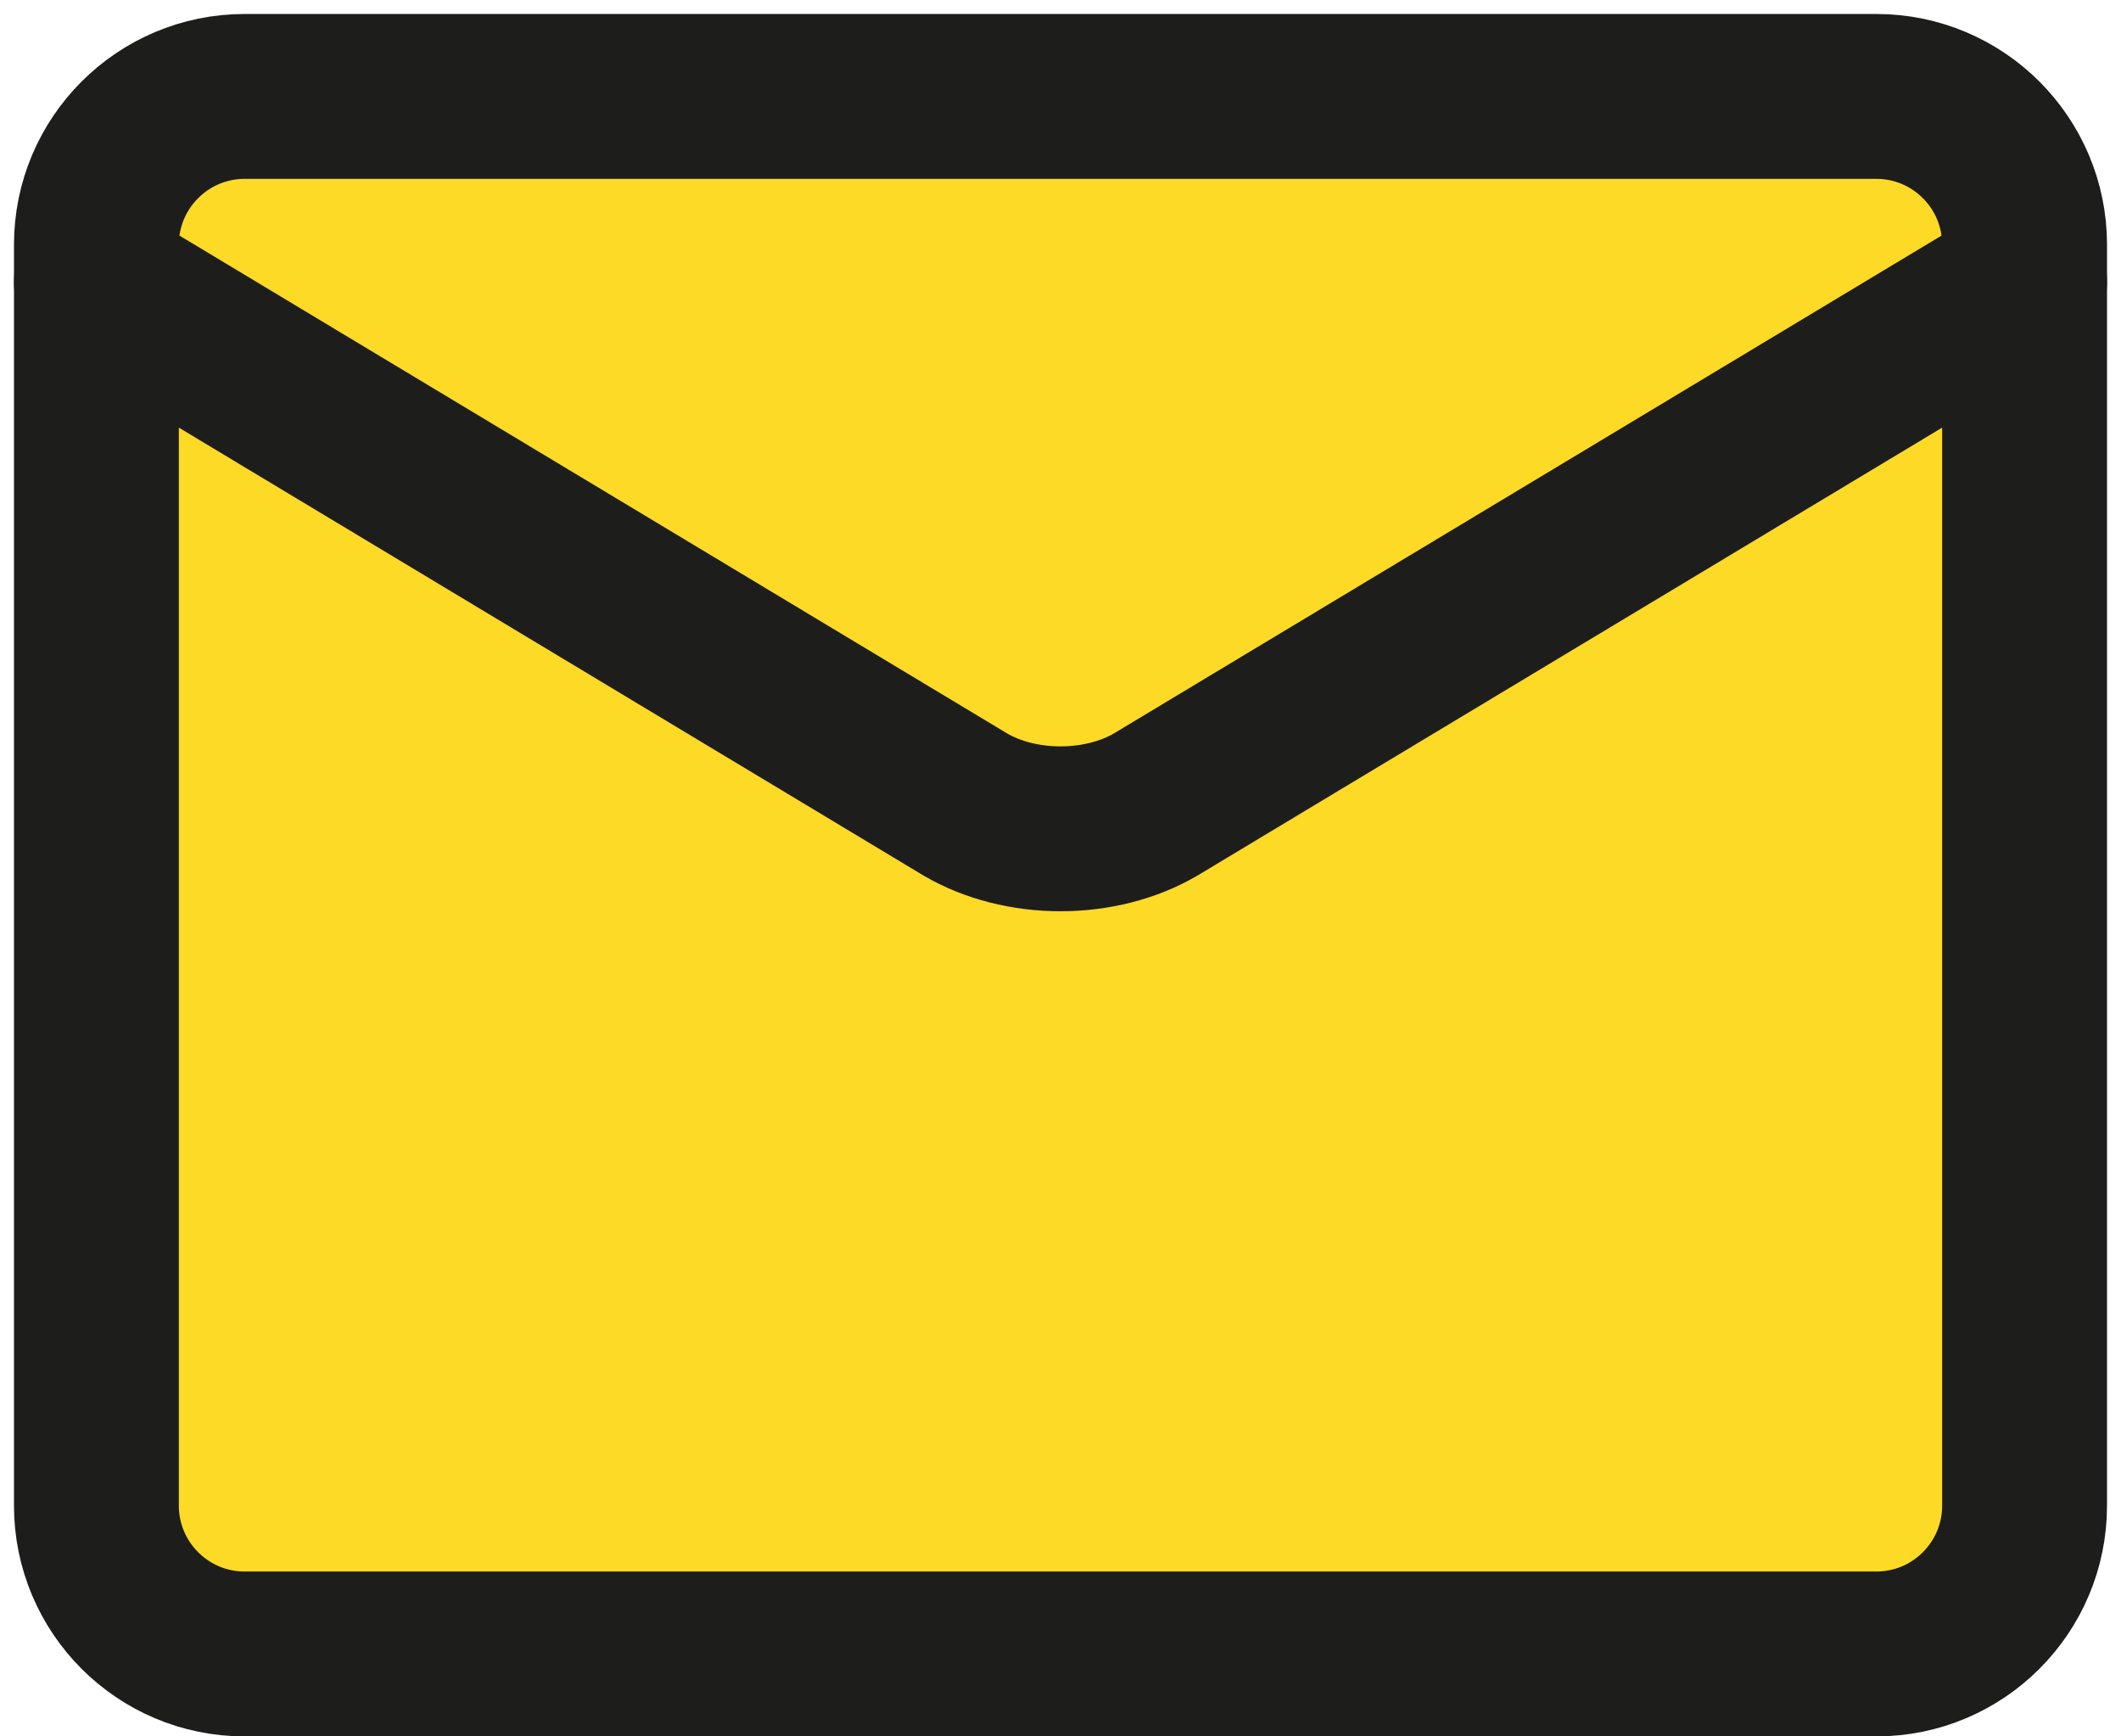
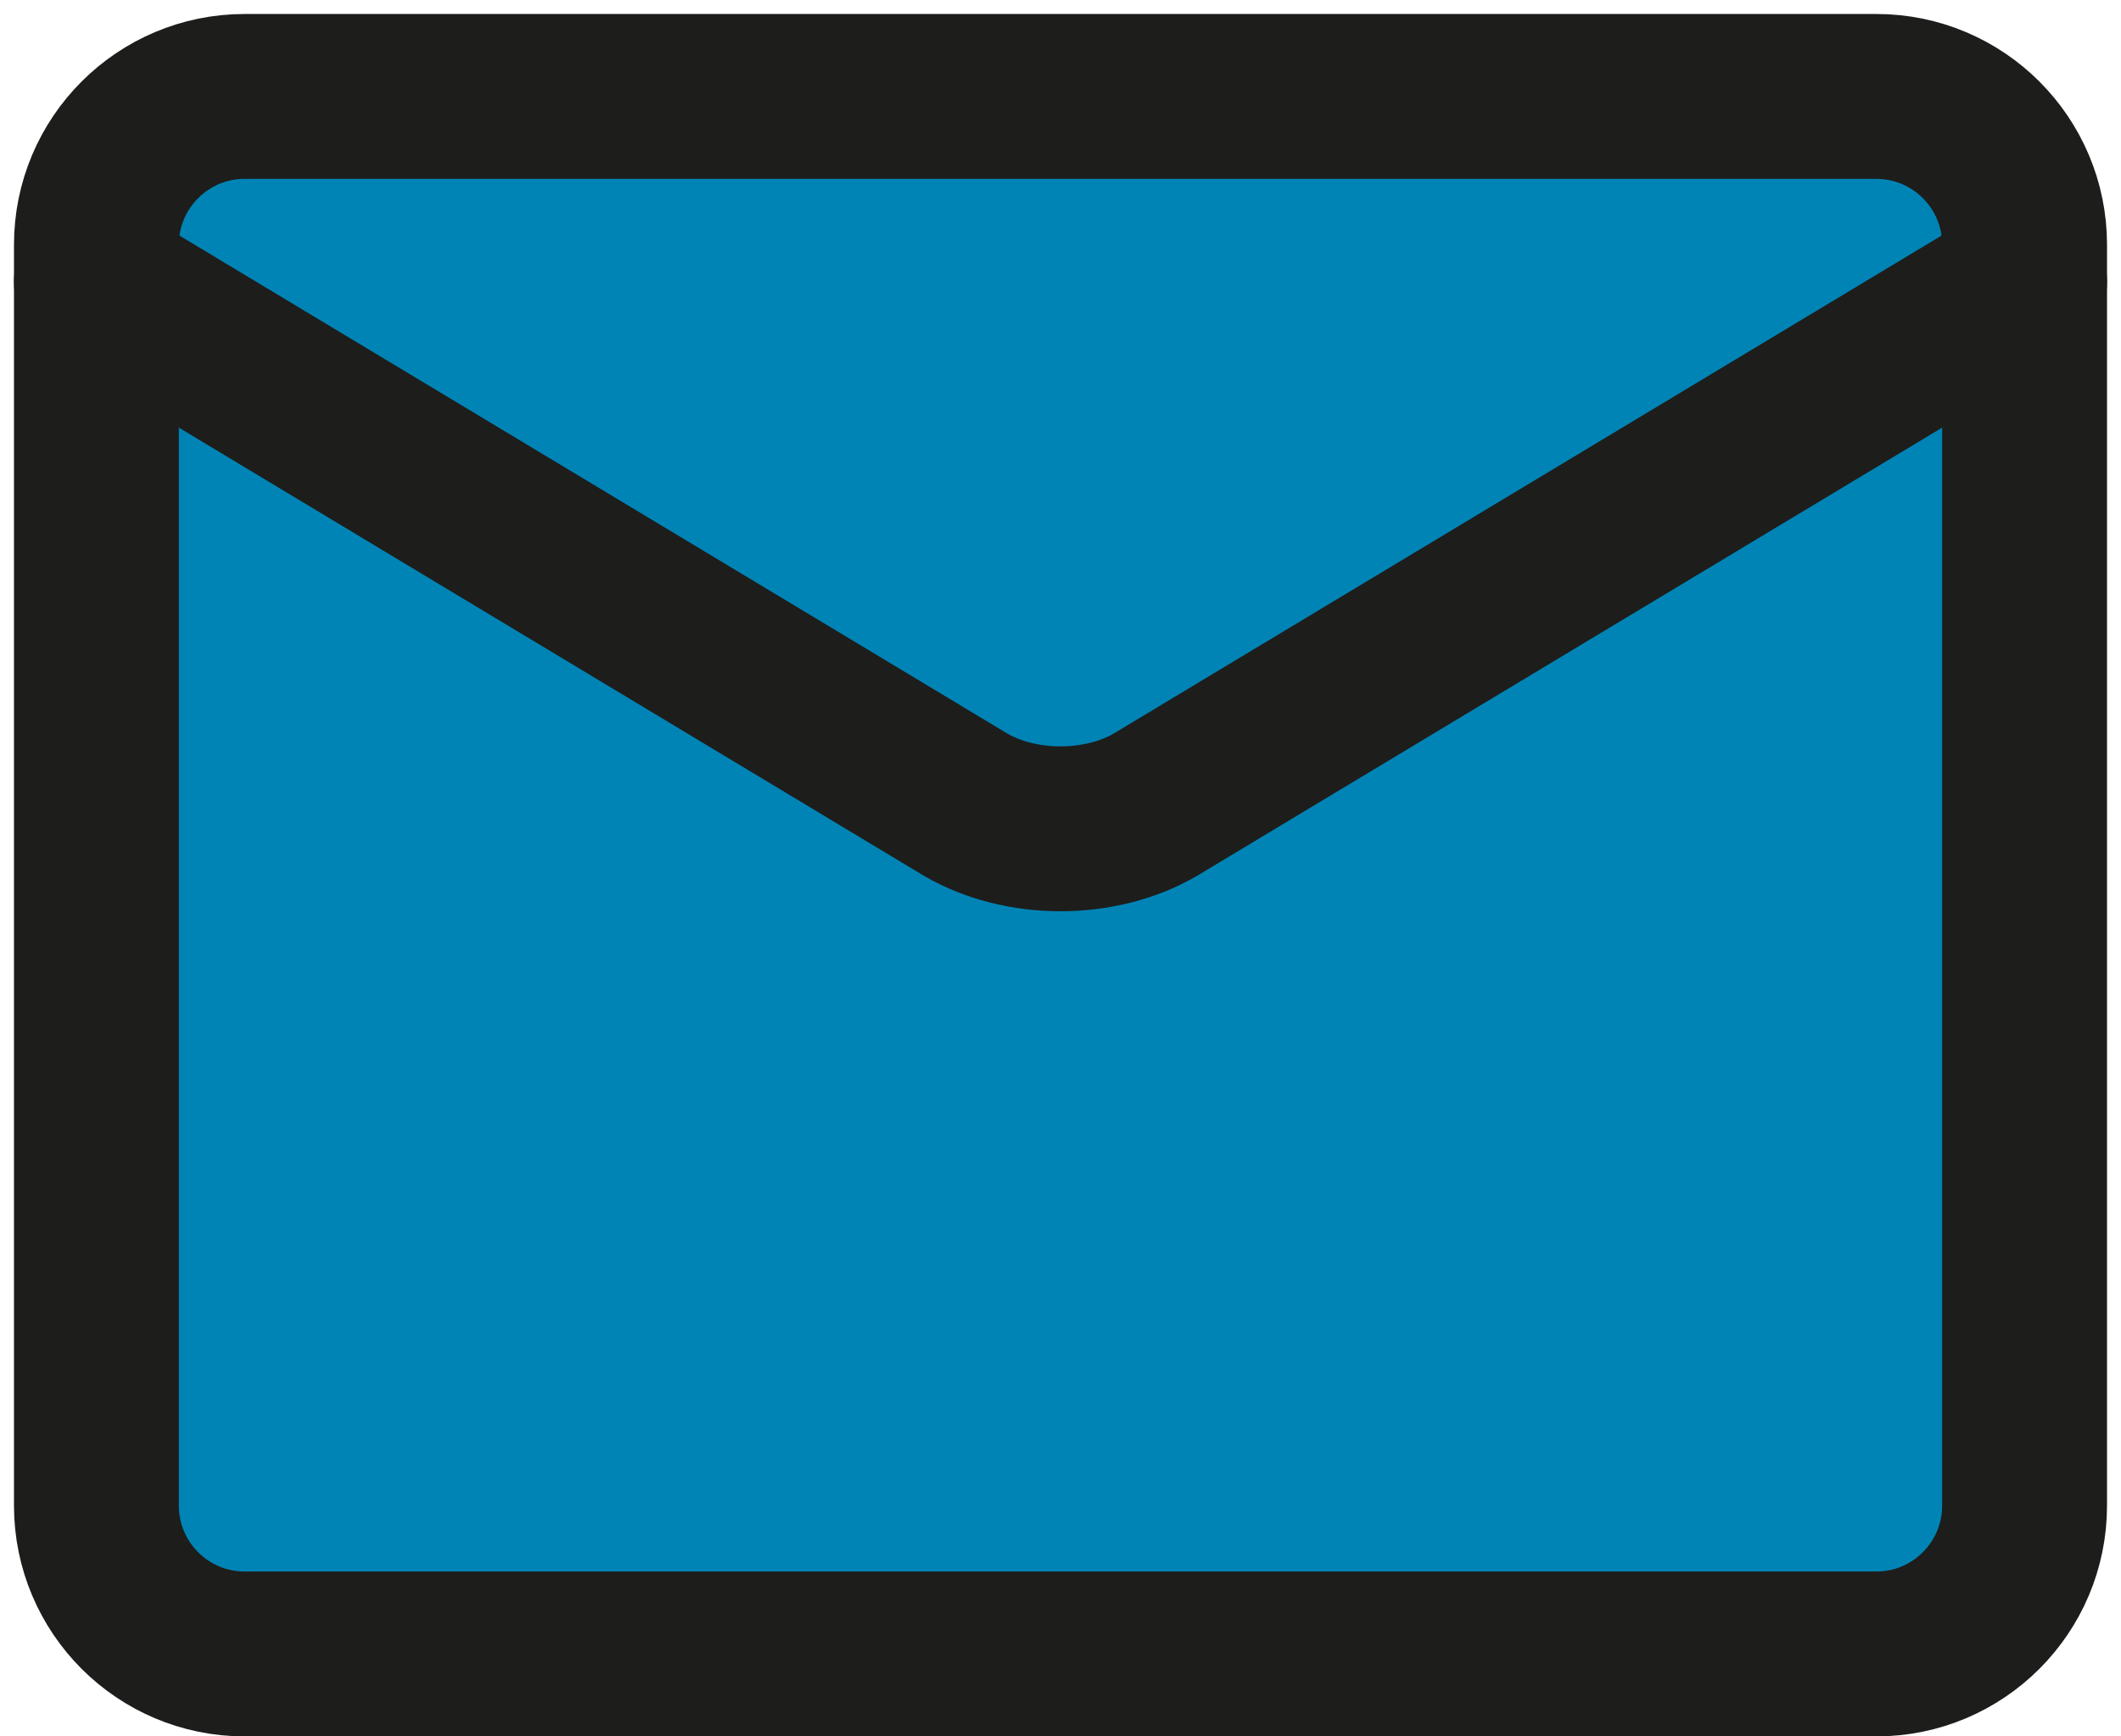
<svg xmlns="http://www.w3.org/2000/svg" width="22" height="18" viewBox="0 0 22 18" fill="none">
-   <path d="M19.462 1H2.538C1.689 1 1 1.689 1 2.538V15.615C1 16.465 1.689 17.154 2.538 17.154H19.462C20.311 17.154 21 16.465 21 15.615V2.538C21 1.689 20.311 1 19.462 1Z" fill="#FDDA25" stroke="#1D1D1B" stroke-width="1.71" stroke-linecap="round" stroke-linejoin="round" />
-   <path d="M1 2.923L10.015 8.345C10.292 8.507 10.64 8.596 11 8.596C11.36 8.596 11.708 8.507 11.985 8.345L21 2.923" fill="#FDDA25" />
+   <path d="M19.462 1H2.538C1.689 1 1 1.689 1 2.538V15.615C1 16.465 1.689 17.154 2.538 17.154H19.462C20.311 17.154 21 16.465 21 15.615V2.538C21 1.689 20.311 1 19.462 1Z" fill="#0084b6" stroke="#1D1D1B" stroke-width="1.71" stroke-linecap="round" stroke-linejoin="round" />
+   <path d="M1 2.923L10.015 8.345C10.292 8.507 10.64 8.596 11 8.596C11.36 8.596 11.708 8.507 11.985 8.345L21 2.923" fill="#0084b6" />
  <path d="M1 2.923L10.015 8.345C10.292 8.507 10.64 8.596 11 8.596C11.36 8.596 11.708 8.507 11.985 8.345L21 2.923" stroke="#1D1D1B" stroke-width="1.71" stroke-linecap="round" stroke-linejoin="round" />
</svg>
